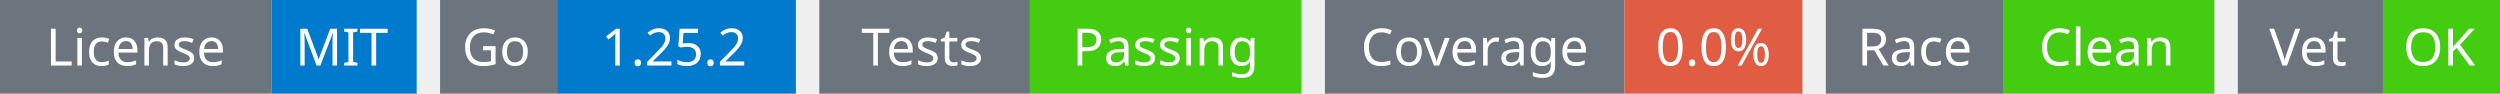
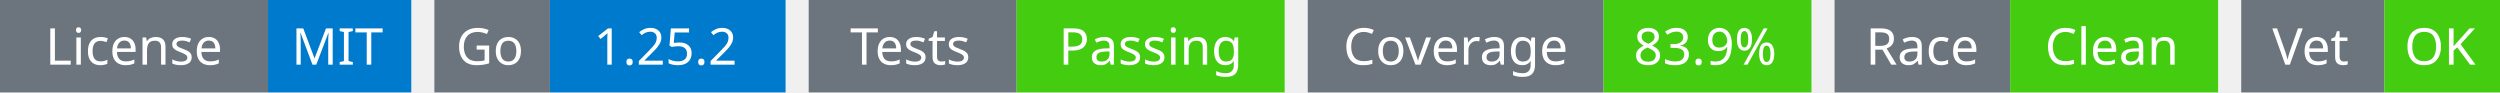
- <svg xmlns="http://www.w3.org/2000/svg" width="534" height="20" viewBox="0 0 534 20">
+ <svg xmlns="http://www.w3.org/2000/svg" width="541" height="20" viewBox="0 0 541 20">
  <g transform="translate(0, 0)">
    <rect x="0" y="0" width="58" height="20" fill="#6c757d" />
    <rect x="58" y="0" width="31" height="20" fill="#007acc" />
    <text x="29" y="14" text-anchor="middle" font-family="sans-serif" font-size="11" fill="white">License</text>
    <text x="73" y="14" text-anchor="middle" font-family="sans-serif" font-size="11" fill="white">MIT</text>
  </g>
  <g transform="translate(94, 0)">
    <rect x="0" y="0" width="25" height="20" fill="#6c757d" />
    <rect x="25" y="0" width="51" height="20" fill="#007acc" />
    <text x="12" y="14" text-anchor="middle" font-family="sans-serif" font-size="11" fill="white">Go</text>
    <text x="50" y="14" text-anchor="middle" font-family="sans-serif" font-size="11" fill="white">1.25.2</text>
  </g>
  <g transform="translate(175, 0)">
    <rect x="0" y="0" width="45" height="20" fill="#6c757d" />
    <rect x="45" y="0" width="58" height="20" fill="#4c1" />
    <text x="22" y="14" text-anchor="middle" font-family="sans-serif" font-size="11" fill="white">Tests</text>
    <text x="74" y="14" text-anchor="middle" font-family="sans-serif" font-size="11" fill="white">Passing</text>
  </g>
  <g transform="translate(283, 0)">
    <rect x="0" y="0" width="64" height="20" fill="#6c757d" />
-     <rect x="64" y="0" width="38" height="20" fill="#e05d44" />
+     <rect x="64" y="0" width="45" height="20" fill="#4c1" />
    <text x="32" y="14" text-anchor="middle" font-family="sans-serif" font-size="11" fill="white">Coverage</text>
-     <text x="83" y="14" text-anchor="middle" font-family="sans-serif" font-size="11" fill="white">0.0%</text>
+     <text x="86" y="14" text-anchor="middle" font-family="sans-serif" font-size="11" fill="white">83.9%</text>
  </g>
-   <g transform="translate(390, 0)">
+   <g transform="translate(397, 0)">
    <rect x="0" y="0" width="38" height="20" fill="#6c757d" />
    <rect x="38" y="0" width="45" height="20" fill="#4c1" />
    <text x="19" y="14" text-anchor="middle" font-family="sans-serif" font-size="11" fill="white">Race</text>
    <text x="60" y="14" text-anchor="middle" font-family="sans-serif" font-size="11" fill="white">Clean</text>
  </g>
-   <g transform="translate(478, 0)">
+   <g transform="translate(485, 0)">
    <rect x="0" y="0" width="31" height="20" fill="#6c757d" />
    <rect x="31" y="0" width="25" height="20" fill="#4c1" />
    <text x="15" y="14" text-anchor="middle" font-family="sans-serif" font-size="11" fill="white">Vet</text>
    <text x="43" y="14" text-anchor="middle" font-family="sans-serif" font-size="11" fill="white">OK</text>
  </g>
</svg>
